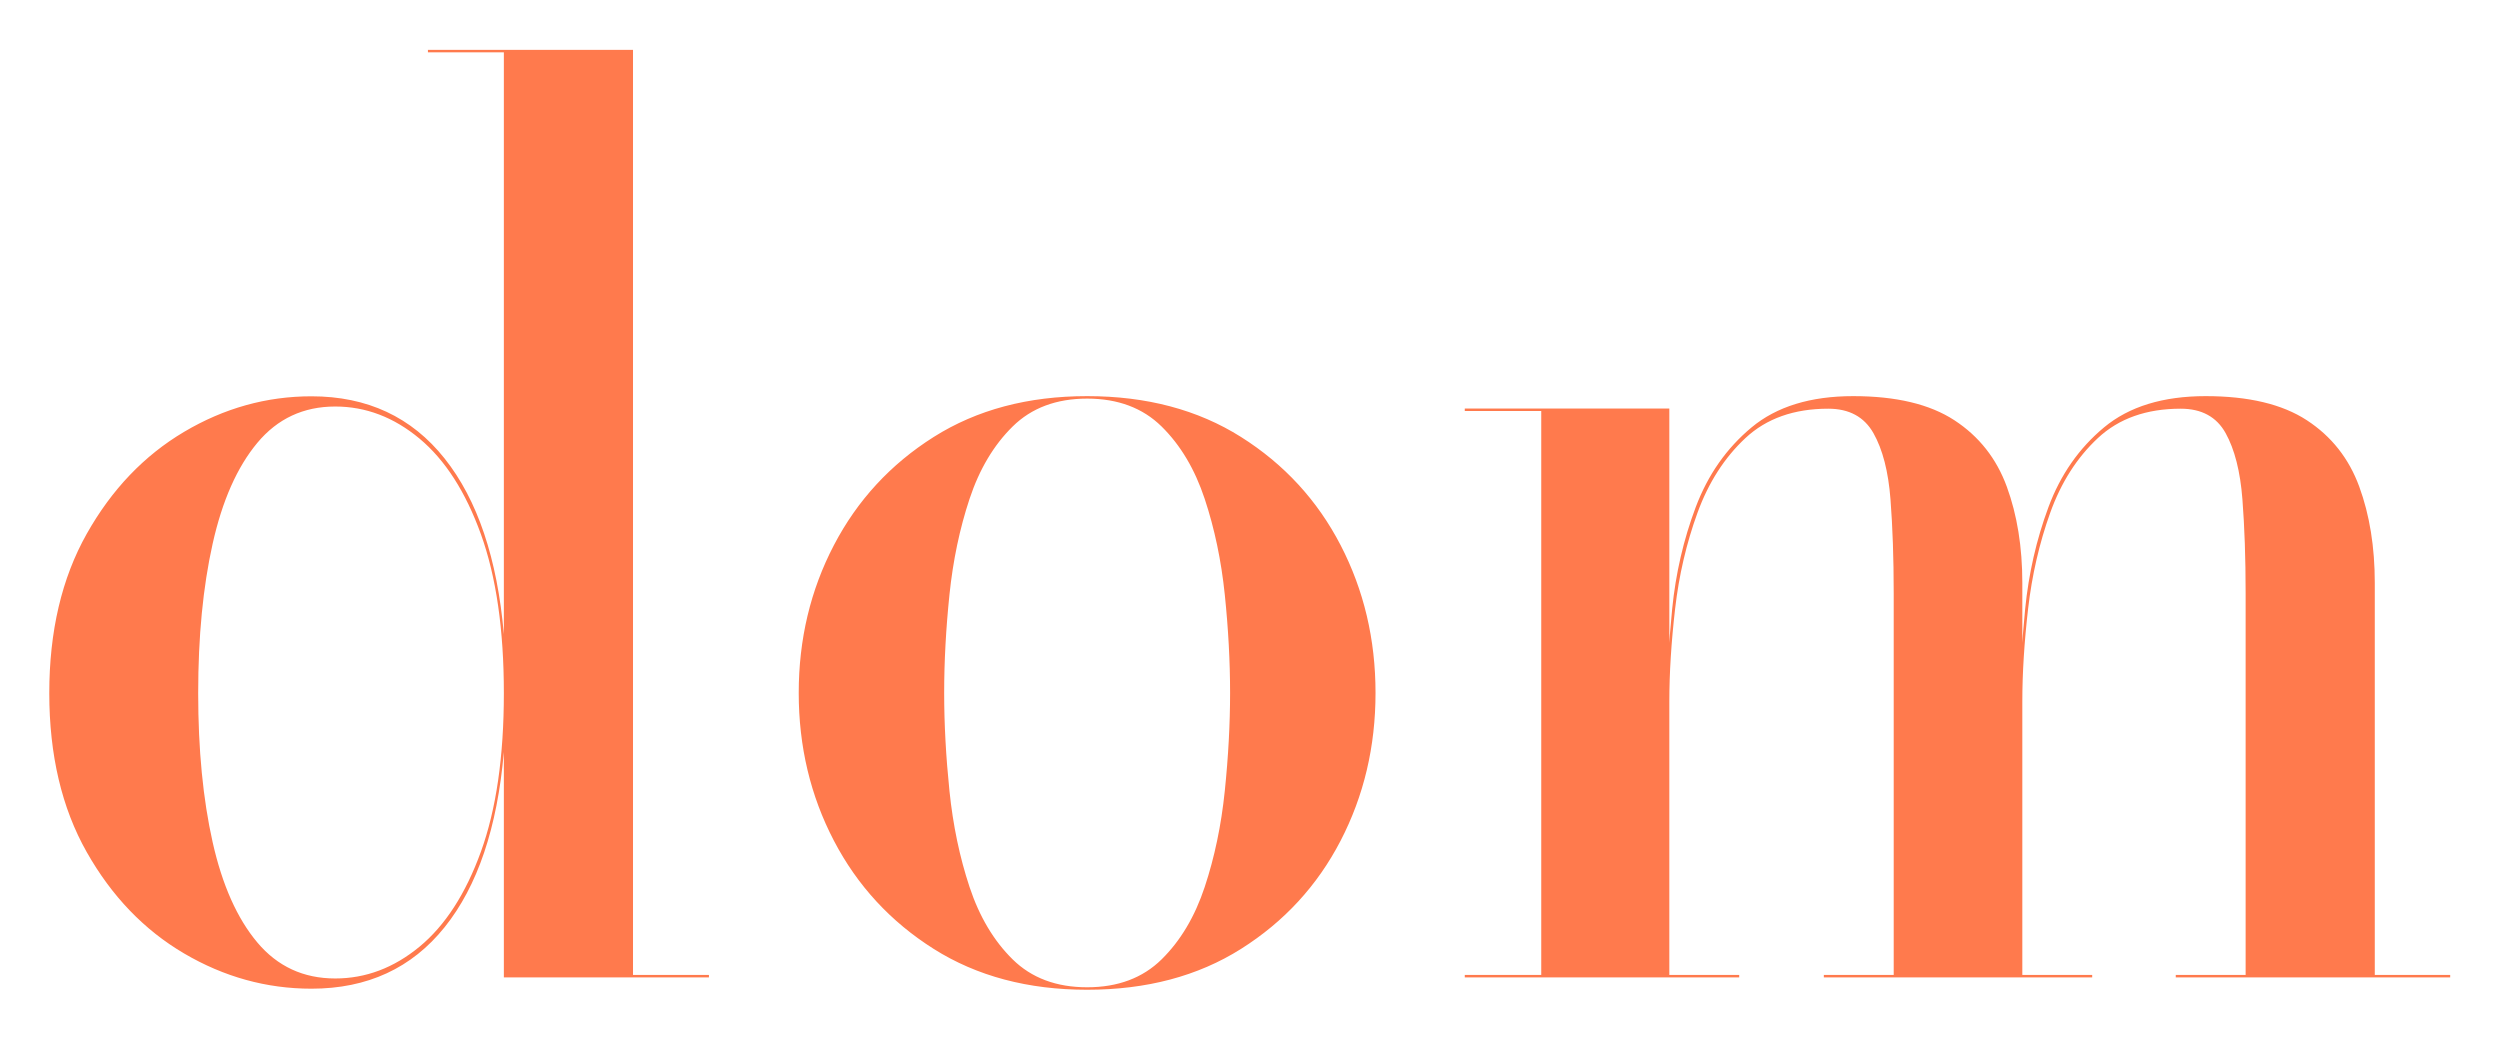
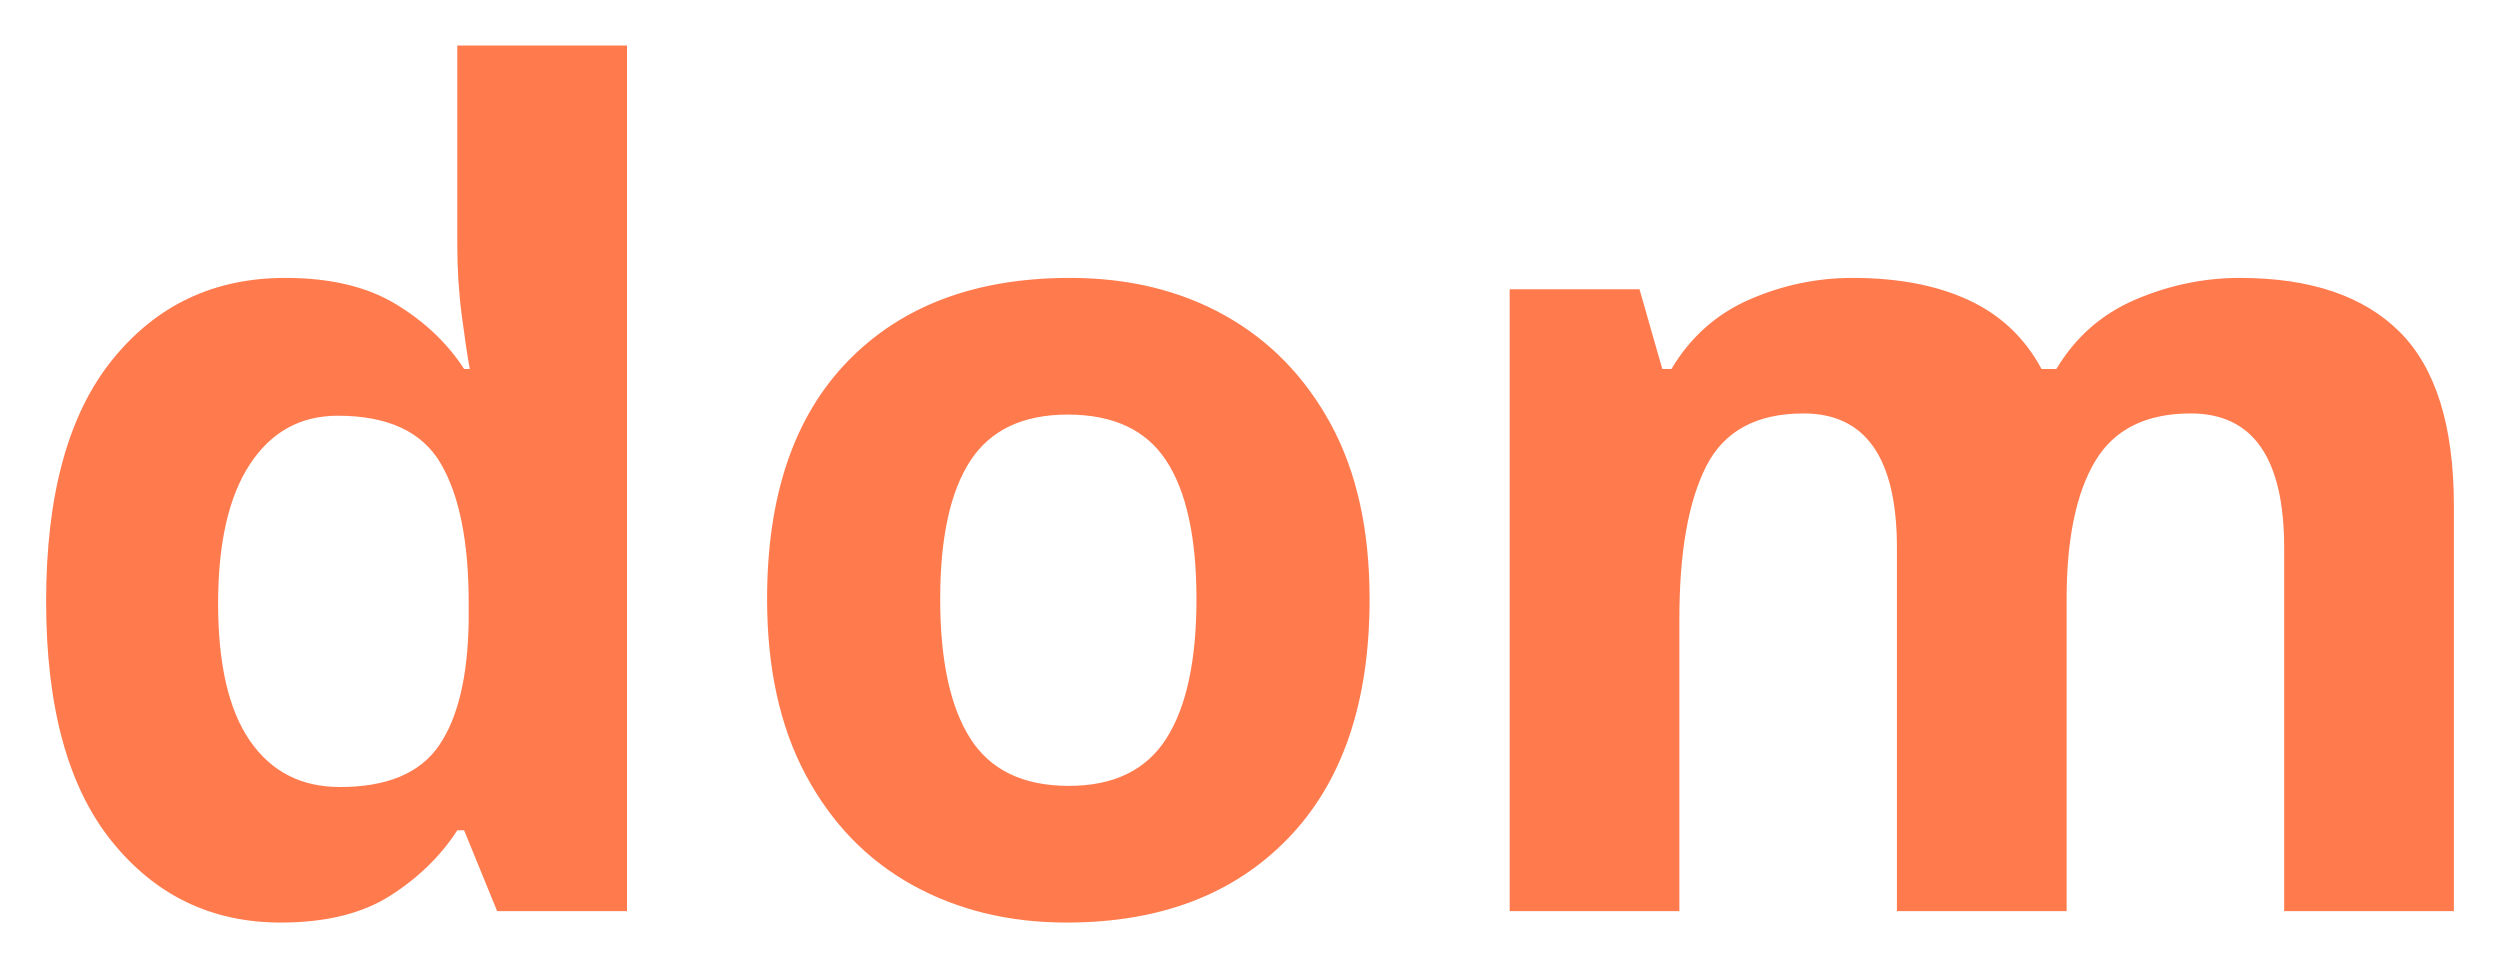
- <svg xmlns="http://www.w3.org/2000/svg" viewBox="0.9 -158.0 404.3 168.0" width="404" height="168">
-   <path fill="#FF7A4D" d="M51.27 1.828Q40.37 1.828 30.67 -3.872Q20.97 -9.572 14.92 -20.272Q8.87 -30.972 8.87 -45.972Q8.87 -60.972 14.92 -71.722Q20.97 -82.472 30.67 -88.222Q40.37 -93.972 51.27 -93.972Q64.798 -93.972 72.791 -83.929Q80.784 -73.886 82.384 -55.486V-149.6H70.104V-150.0H103.27V-0.4H115.55V0.0H82.384V-36.444Q80.784 -18.058 72.805 -8.115Q64.826 1.828 51.27 1.828ZM55.11 0.176Q62.518 0.176 68.743 -4.961Q74.968 -10.098 78.676 -20.335Q82.384 -30.572 82.384 -45.972Q82.384 -61.372 78.676 -71.659Q74.968 -81.946 68.743 -87.133Q62.518 -92.32 55.11 -92.32Q47.41 -92.32 42.514 -86.445Q37.618 -80.57 35.284 -70.111Q32.95 -59.652 32.95 -45.972Q32.95 -32.292 35.284 -21.883Q37.618 -11.474 42.514 -5.649Q47.41 0.176 55.11 0.176ZM176.71 2.0Q162.365 2.0 151.908 -4.6Q141.452 -11.2 135.761 -22.1Q130.07 -33.0 130.07 -46.0Q130.07 -59.0 135.761 -69.9Q141.452 -80.8 151.908 -87.4Q162.365 -94.0 176.71 -94.0Q191.125 -94.0 201.59 -87.4Q212.054 -80.8 217.702 -69.9Q223.35 -59.0 223.35 -46.0Q223.35 -33.0 217.702 -22.1Q212.054 -11.2 201.59 -4.6Q191.125 2.0 176.71 2.0ZM176.71 1.6Q184.168 1.6 188.754 -2.911Q193.34 -7.422 195.728 -14.625Q198.116 -21.828 198.973 -30.151Q199.83 -38.475 199.83 -46.003Q199.83 -53.618 198.973 -61.895Q198.116 -70.172 195.728 -77.375Q193.34 -84.578 188.754 -89.089Q184.168 -93.6 176.71 -93.6Q169.252 -93.6 164.666 -89.089Q160.08 -84.578 157.692 -77.375Q155.304 -70.172 154.447 -61.892Q153.59 -53.611 153.59 -45.997Q153.59 -38.468 154.447 -30.148Q155.304 -21.828 157.692 -14.625Q160.08 -7.422 164.666 -2.911Q169.252 1.6 176.71 1.6ZM270.864 -92.0V-0.4H282.164V0.0H237.784V-0.4H250.15V-91.6H237.784V-92.0ZM327.95 -63.8V-0.4H339.25V0.0H295.85V-0.4H307.15V-62.16Q307.15 -70.56 306.63 -77.312Q306.11 -84.064 303.872 -88.016Q301.634 -91.968 296.566 -91.968Q288.262 -91.968 283.174 -87.22Q278.086 -82.472 275.411 -75.116Q272.736 -67.76 271.8 -59.621Q270.864 -51.482 270.864 -44.6L270.464 -43.74Q270.464 -50.924 271.321 -59.567Q272.178 -68.21 275.135 -76.054Q278.092 -83.898 284.17 -88.949Q290.248 -94.0 300.604 -94.0Q310.992 -94.0 316.964 -90.1Q322.936 -86.2 325.443 -79.35Q327.95 -72.5 327.95 -63.8ZM384.95 -63.8V-0.4H397.144V0.0H352.764V-0.4H364.064V-62.16Q364.064 -70.56 363.544 -77.312Q363.024 -84.064 360.829 -88.016Q358.634 -91.968 353.566 -91.968Q345.262 -91.968 340.174 -87.22Q335.086 -82.472 332.454 -75.116Q329.822 -67.76 328.886 -59.621Q327.95 -51.482 327.95 -44.6L327.55 -43.74Q327.55 -50.924 328.407 -59.567Q329.264 -68.21 332.178 -76.054Q335.092 -83.898 341.17 -88.949Q347.248 -94.0 357.604 -94.0Q367.992 -94.0 373.964 -90.1Q379.936 -86.2 382.443 -79.35Q384.95 -72.5 384.95 -63.8Z" />
+ <svg xmlns="http://www.w3.org/2000/svg" viewBox="1.0 -160.0 438.8 170.0" width="439" height="170">
+   <path fill="#FF7A4D" d="M50.2 2.0Q32.0 2.0 20.5 -12.3Q9.0 -26.6 9.0 -54.4Q9.0 -82.4 20.6 -96.8Q32.2 -111.2 51.0 -111.2Q62.8 -111.2 70.4 -106.6Q78.0 -102.0 82.4 -95.2H83.4Q82.8 -98.4 82.0 -104.5Q81.2 -110.6 81.2 -117.0V-152.0H111.0V0.0H88.2L82.4 -14.2H81.2Q76.8 -7.4 69.4 -2.7Q62.0 2.0 50.2 2.0ZM60.6 -21.8Q73.0 -21.8 78.0 -29.1Q83.0 -36.4 83.2 -51.0V-54.2Q83.2 -70.2 78.3 -78.6Q73.4 -87.0 60.2 -87.0Q50.4 -87.0 44.8 -78.5Q39.2 -70.0 39.2 -54.0Q39.2 -38.0 44.8 -29.9Q50.4 -21.8 60.6 -21.8ZM241.4 -54.8Q241.4 -27.6 227.1 -12.8Q212.8 2.0 188.2 2.0Q173.0 2.0 161.1 -4.6Q149.2 -11.2 142.4 -23.9Q135.6 -36.6 135.6 -54.8Q135.6 -82.0 149.8 -96.6Q164.0 -111.2 188.8 -111.2Q204.2 -111.2 216.0 -104.6Q227.8 -98.0 234.6 -85.5Q241.4 -73.0 241.4 -54.8ZM166.0 -54.8Q166.0 -38.6 171.3 -30.3Q176.6 -22.0 188.6 -22.0Q200.4 -22.0 205.7 -30.3Q211.0 -38.6 211.0 -54.8Q211.0 -71.0 205.7 -79.1Q200.4 -87.2 188.4 -87.2Q176.6 -87.2 171.3 -79.1Q166.0 -71.0 166.0 -54.8ZM394.2 -111.2Q412.8 -111.2 422.3 -101.7Q431.8 -92.2 431.8 -71.2V0.0H402.0V-63.8Q402.0 -87.4 385.6 -87.4Q373.8 -87.4 368.8 -79.0Q363.8 -70.6 363.8 -54.8V0.0H334.0V-63.8Q334.0 -87.4 317.6 -87.4Q305.2 -87.4 300.5 -78.1Q295.8 -68.8 295.8 -51.4V0.0H266.0V-109.2H288.8L292.8 -95.2H294.4Q299.4 -103.6 308.1 -107.4Q316.8 -111.2 326.2 -111.2Q338.2 -111.2 346.6 -107.3Q355.0 -103.4 359.4 -95.2H362.0Q367.0 -103.6 375.9 -107.4Q384.8 -111.2 394.2 -111.2Z" />
</svg>
